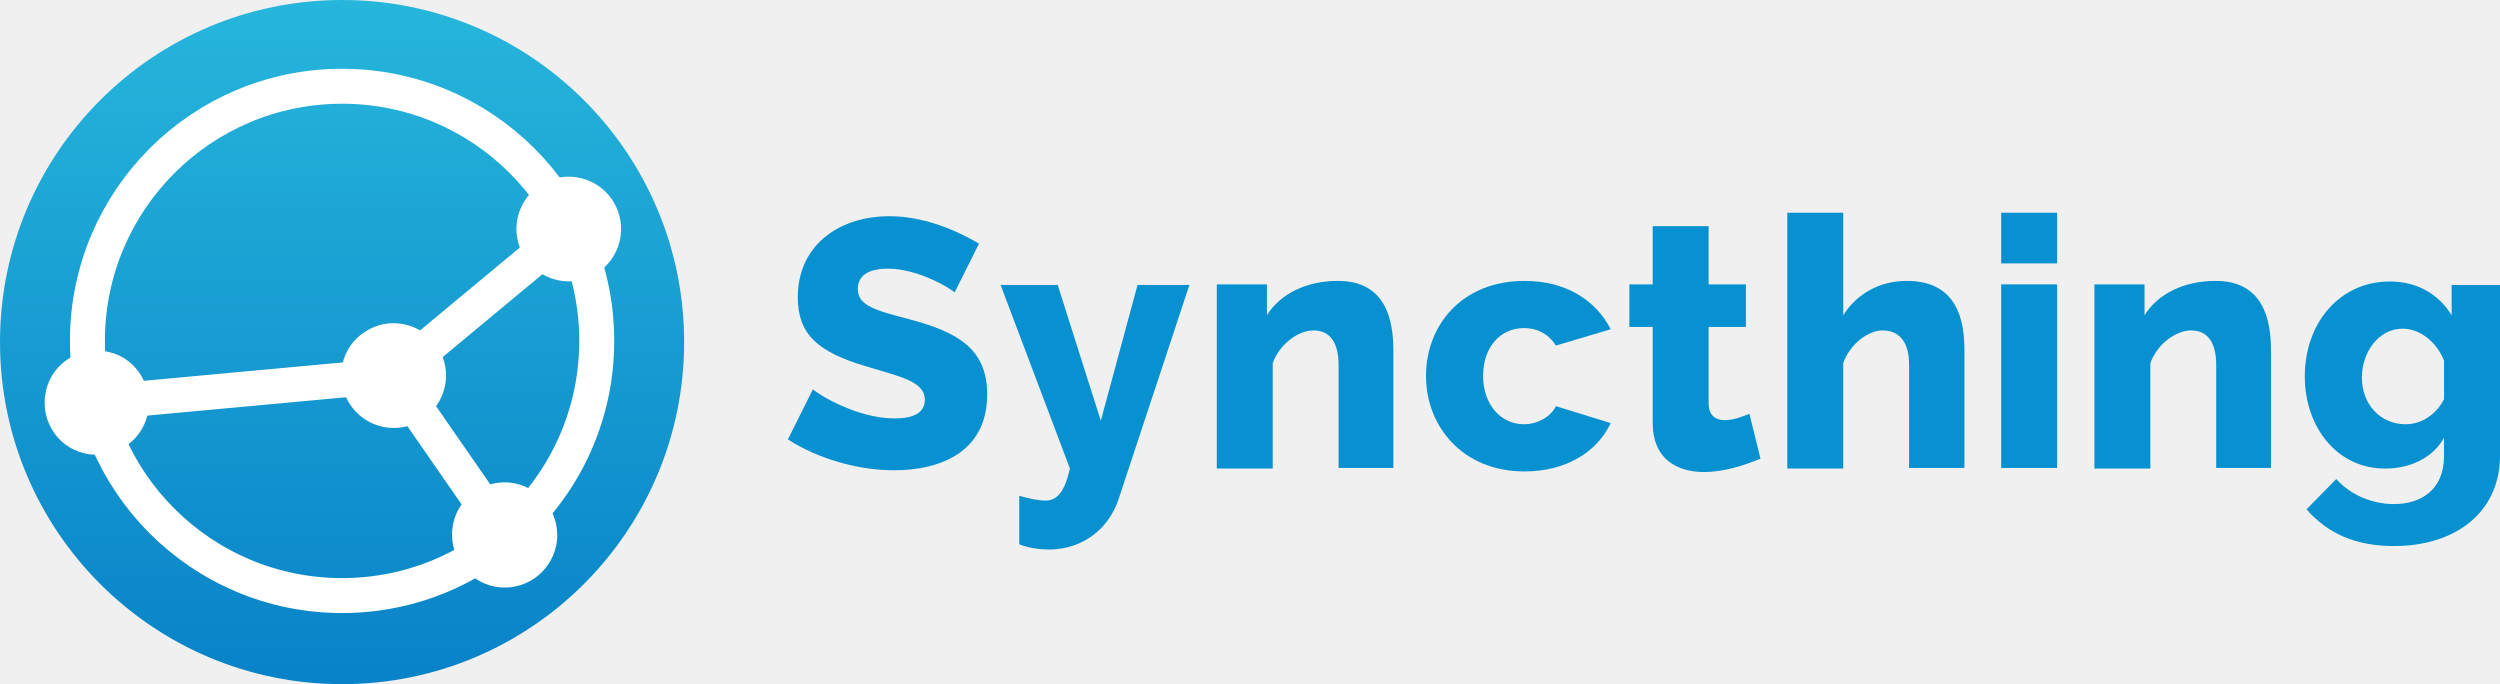
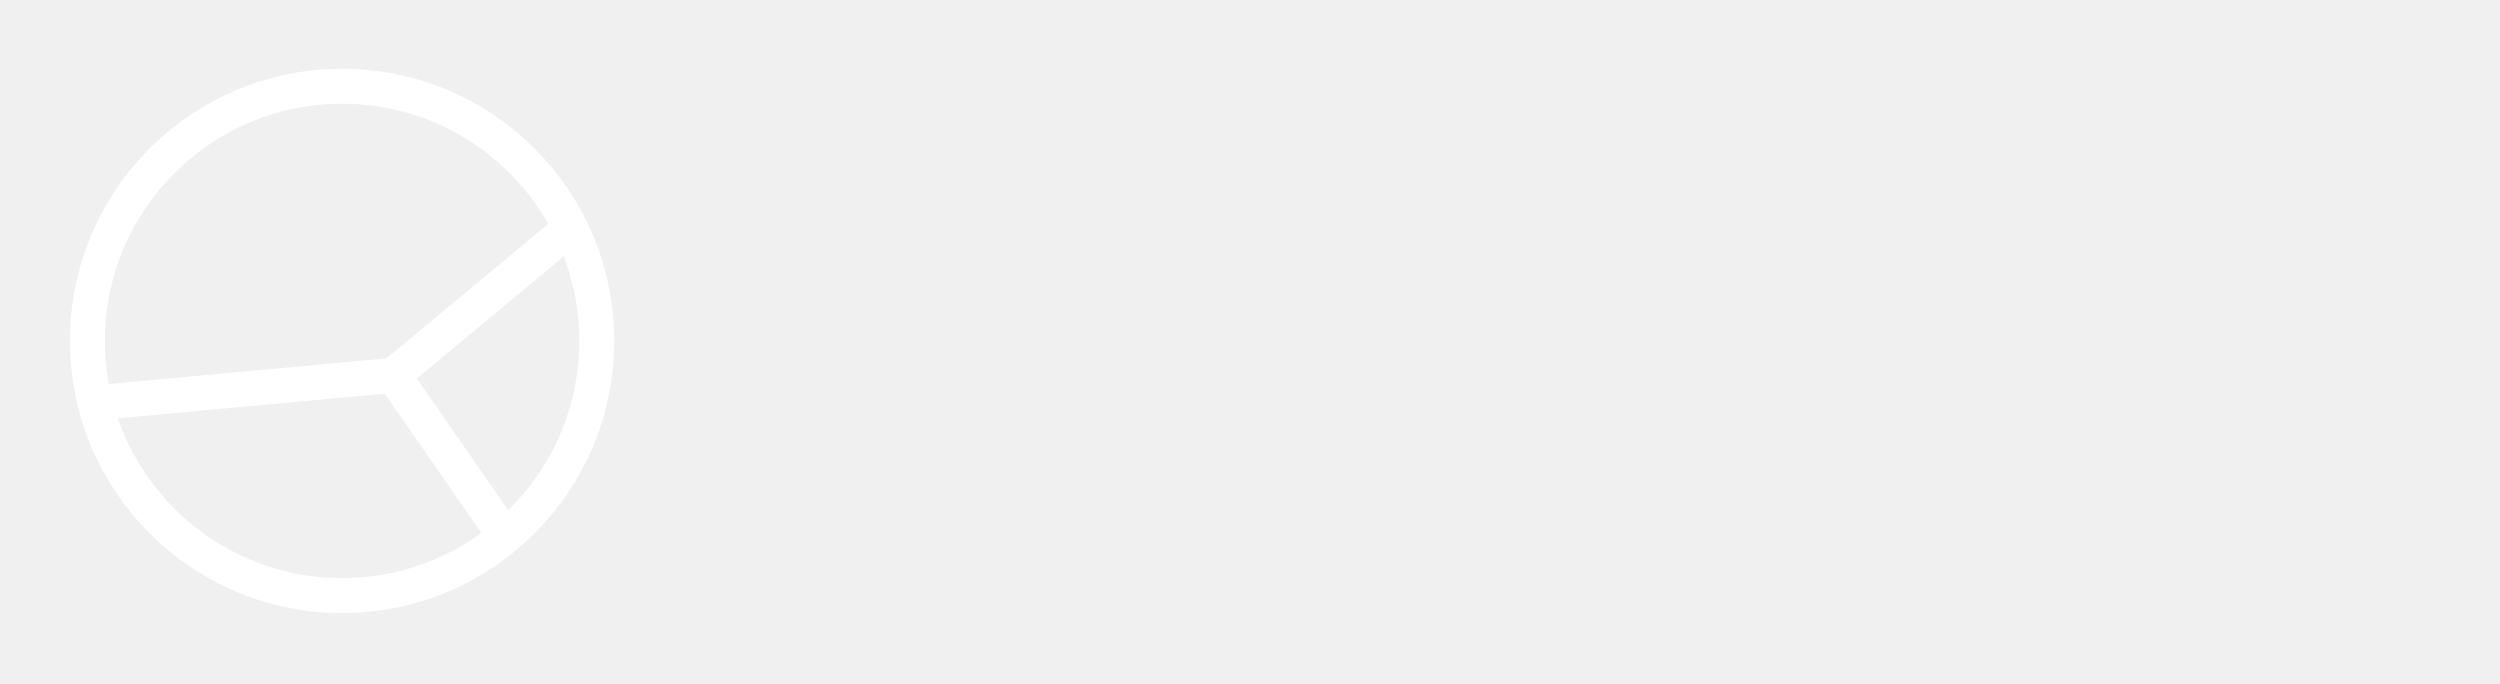
<svg xmlns="http://www.w3.org/2000/svg" version="1.1" id="Layer_1" x="0px" y="0px" viewBox="0 0 429 117.3" enable-background="new 0 0 429 117.3" xml:space="preserve">
-   <g>
+   <defs id="defs16" />
+   <g id="g8" style="fill:#000000;fill-opacity:0">
    <linearGradient id="SVGID_1_" gradientUnits="userSpaceOnUse" x1="58.666" y1="117.332" x2="58.666" y2="-9.094947e-13">
-       <stop offset="0" style="stop-color:#0882C8" />
-       <stop offset="1" style="stop-color:#26B6DB" />
+       <stop offset="0" style="stop-color:#0882C8" id="stop1" />
+       <stop offset="1" style="stop-color:#26B6DB" id="stop2" />
    </linearGradient>
-     <circle fill="url(#SVGID_1_)" cx="58.7" cy="58.7" r="58.7" />
-     <g>
-       <circle fill="none" stroke="#FFFFFF" stroke-width="6" stroke-miterlimit="10" cx="58.7" cy="58.5" r="43.7" />
-       <g>
-         <path fill="#FFFFFF" d="M94.7,47.8c4.7,1.6,9.8-0.9,11.4-5.6c1.6-4.7-0.9-9.8-5.6-11.4c-4.7-1.6-9.8,0.9-11.4,5.6     C87.5,41.1,90,46.2,94.7,47.8z" />
-         <line fill="none" stroke="#FFFFFF" stroke-width="6" stroke-miterlimit="10" x1="97.6" y1="39.4" x2="67.5" y2="64.4" />
+     <circle fill="url(#SVGID_1_)" cx="58.7" cy="58.7" r="58.7" id="circle2" style="fill:#000000;fill-opacity:0" />
+     <g id="g7" style="fill:#000000;fill-opacity:0">
+       <circle fill="none" stroke="#FFFFFF" stroke-width="6" stroke-miterlimit="10" cx="58.7" cy="58.5" r="43.7" id="circle3" style="fill:#000000;fill-opacity:0" />
+       <g id="g3" style="fill:#000000;fill-opacity:0">
+         <path fill="#FFFFFF" d="M94.7,47.8c4.7,1.6,9.8-0.9,11.4-5.6c1.6-4.7-0.9-9.8-5.6-11.4c-4.7-1.6-9.8,0.9-11.4,5.6     C87.5,41.1,90,46.2,94.7,47.8z" id="path3" style="fill:#000000;fill-opacity:0" />
+         <line fill="none" stroke="#FFFFFF" stroke-width="6" stroke-miterlimit="10" x1="97.6" y1="39.4" x2="67.5" y2="64.4" id="line3" style="fill:#000000;fill-opacity:0" />
      </g>
-       <g>
-         <path fill="#FFFFFF" d="M77.6,91c-0.4,4.9,3.2,9.3,8.2,9.8c5,0.4,9.3-3.2,9.8-8.2c0.4-4.9-3.2-9.3-8.2-9.8     C82.4,82.4,78,86,77.6,91z" />
-         <line fill="none" stroke="#FFFFFF" stroke-width="6" stroke-miterlimit="10" x1="86.5" y1="91.8" x2="67.5" y2="64.4" />
+       <g id="g4" style="fill:#000000;fill-opacity:0">
+         <path fill="#FFFFFF" d="M77.6,91c-0.4,4.9,3.2,9.3,8.2,9.8c5,0.4,9.3-3.2,9.8-8.2c0.4-4.9-3.2-9.3-8.2-9.8     C82.4,82.4,78,86,77.6,91z" id="path4" style="fill:#000000;fill-opacity:0" />
+         <line fill="none" stroke="#FFFFFF" stroke-width="6" stroke-miterlimit="10" x1="86.5" y1="91.8" x2="67.5" y2="64.4" id="line4" style="fill:#000000;fill-opacity:0" />
      </g>
-       <path fill="#FFFFFF" d="M60,69.3c2.7,4.2,8.3,5.4,12.4,2.7c4.2-2.7,5.4-8.3,2.7-12.4c-2.7-4.2-8.3-5.4-12.4-2.7    C58.5,59.5,57.3,65.1,60,69.3z" />
-       <g>
-         <path fill="#FFFFFF" d="M21.2,61.4c-4.3-2.5-9.8-1.1-12.3,3.1c-2.5,4.3-1.1,9.8,3.1,12.3c4.3,2.5,9.8,1.1,12.3-3.1     C26.8,69.5,25.4,64,21.2,61.4z" />
-         <line fill="none" stroke="#FFFFFF" stroke-width="6" stroke-miterlimit="10" x1="16.6" y1="69.1" x2="67.5" y2="64.4" />
+       <path fill="#FFFFFF" d="M60,69.3c2.7,4.2,8.3,5.4,12.4,2.7c4.2-2.7,5.4-8.3,2.7-12.4c-2.7-4.2-8.3-5.4-12.4-2.7    C58.5,59.5,57.3,65.1,60,69.3z" id="path5" style="fill:#000000;fill-opacity:0" />
+       <g id="g6" style="fill:#000000;fill-opacity:0">
+         <path fill="#FFFFFF" d="M21.2,61.4c-4.3-2.5-9.8-1.1-12.3,3.1c-2.5,4.3-1.1,9.8,3.1,12.3c4.3,2.5,9.8,1.1,12.3-3.1     C26.8,69.5,25.4,64,21.2,61.4z" id="path6" style="fill:#000000;fill-opacity:0" />
+         <line fill="none" stroke="#FFFFFF" stroke-width="6" stroke-miterlimit="10" x1="16.6" y1="69.1" x2="67.5" y2="64.4" id="line6" style="fill:#000000;fill-opacity:0" />
      </g>
    </g>
  </g>
-   <g>
-     <path fill="#0891D1" d="M163.8,50.2c-0.6-0.7-6.3-4.1-11.4-4.1c-3.4,0-5.2,1.2-5.2,3.5c0,2.9,3.2,3.7,8.9,5.2   c8.2,2.2,13.3,5,13.3,12.9c0,9.7-7.8,13-16,13c-6.2,0-13.1-2-18.2-5.3l4.3-8.6c0.8,0.8,7.5,5,14,5c3.5,0,5.2-1.1,5.2-3.2   c0-3.2-4.4-4-10.3-5.8c-7.9-2.4-11.5-5.3-11.5-11.8c0-9,7.2-13.9,15.7-13.9c6.1,0,11.6,2.5,15.4,4.7L163.8,50.2z" />
-     <path fill="#0891D1" d="M175,85.1c1.7,0.5,3.3,0.8,4.4,0.8c2,0,3.3-1.5,4.2-5.5l-11.9-31.5h9.8l7.4,23.3l6.3-23.3h8.9l-12.1,36.6   c-1.7,5.3-6.2,8.7-11.8,8.8c-1.7,0-3.5-0.2-5.3-0.9V85.1z" />
-     <path fill="#0891D1" d="M239.3,80.3h-9.6V62.6c0-4.1-1.7-5.9-4.3-5.9c-2.6,0-5.8,2.3-7,5.6v18.1h-9.6V48.8h8.6v5.3   c2.3-3.7,6.8-5.9,12.2-5.9c8.2,0,9.5,6.7,9.5,11.9V80.3z" />
-     <path fill="#0891D1" d="M261.6,48.2c7.2,0,12.3,3.4,14.8,8.3l-9.4,2.8c-1.2-1.9-3.1-3-5.5-3c-4,0-7,3.2-7,8.2c0,5,3.1,8.3,7,8.3   c2.4,0,4.6-1.3,5.5-3.1l9.4,2.9c-2.3,4.9-7.6,8.3-14.8,8.3c-10.6,0-16.9-7.7-16.9-16.4S250.9,48.2,261.6,48.2z" />
-     <path fill="#0891D1" d="M302.1,78.7c-2.6,1.1-6.2,2.3-9.7,2.3c-4.7,0-8.8-2.3-8.8-8.4V56.1h-4v-7.3h4v-10h9.6v10h6.4v7.3h-6.4v13.1   c0,2.1,1.2,2.9,2.8,2.9c1.4,0,3-0.6,4.2-1.1L302.1,78.7z" />
-     <path fill="#0891D1" d="M337.2,80.3h-9.6V62.6c0-4.1-1.8-5.9-4.6-5.9c-2.3,0-5.5,2.2-6.7,5.6v18.1h-9.6V36.5h9.6v17.6   c2.3-3.7,6.3-5.9,10.9-5.9c8.5,0,9.9,6.5,9.9,11.9V80.3z" />
-     <path fill="#0891D1" d="M343.4,45.2v-8.7h9.6v8.7H343.4z M343.4,80.3V48.8h9.6v31.5H343.4z" />
-     <path fill="#0891D1" d="M389.9,80.3h-9.6V62.6c0-4.1-1.7-5.9-4.3-5.9c-2.6,0-5.8,2.3-7,5.6v18.1h-9.6V48.8h8.6v5.3   c2.3-3.7,6.8-5.9,12.2-5.9c8.2,0,9.5,6.7,9.5,11.9V80.3z" />
-     <path fill="#0891D1" d="M395.5,64.6c0-9.2,6-16.3,14.6-16.3c4.7,0,8.4,2.2,10.6,5.8v-5.2h8.3v29.3c0,9.6-7.5,15.5-18.2,15.5   c-6.8,0-11.5-2.3-15-6.3l5.1-5.2c2.3,2.6,6,4.3,9.9,4.3c4.6,0,8.6-2.4,8.6-8.3v-3.1c-1.9,3.5-5.9,5.3-10,5.3   C401.1,80.5,395.5,73.3,395.5,64.6z M419.4,68.5v-6.6c-1.3-3.3-4.2-5.5-7.1-5.5c-4.1,0-7,4-7,8.4c0,4.6,3.2,8,7.5,8   C415.7,72.8,418.1,71,419.4,68.5z" />
+   <g id="g16" style="fill:#000000;fill-opacity:0;opacity:0">
+     <path fill="#0891D1" d="M163.8,50.2c-0.6-0.7-6.3-4.1-11.4-4.1c-3.4,0-5.2,1.2-5.2,3.5c0,2.9,3.2,3.7,8.9,5.2   c8.2,2.2,13.3,5,13.3,12.9c0,9.7-7.8,13-16,13c-6.2,0-13.1-2-18.2-5.3l4.3-8.6c0.8,0.8,7.5,5,14,5c3.5,0,5.2-1.1,5.2-3.2   c0-3.2-4.4-4-10.3-5.8c-7.9-2.4-11.5-5.3-11.5-11.8c0-9,7.2-13.9,15.7-13.9c6.1,0,11.6,2.5,15.4,4.7L163.8,50.2z" id="path8" style="fill:#000000;fill-opacity:0" />
+     <path fill="#0891D1" d="M175,85.1c1.7,0.5,3.3,0.8,4.4,0.8c2,0,3.3-1.5,4.2-5.5l-11.9-31.5h9.8l7.4,23.3l6.3-23.3h8.9l-12.1,36.6   c-1.7,5.3-6.2,8.7-11.8,8.8c-1.7,0-3.5-0.2-5.3-0.9V85.1z" id="path9" style="fill:#000000;fill-opacity:0" />
+     <path fill="#0891D1" d="M239.3,80.3h-9.6V62.6c0-4.1-1.7-5.9-4.3-5.9c-2.6,0-5.8,2.3-7,5.6v18.1h-9.6V48.8h8.6v5.3   c2.3-3.7,6.8-5.9,12.2-5.9c8.2,0,9.5,6.7,9.5,11.9V80.3z" id="path10" style="fill:#000000;fill-opacity:0" />
+     <path fill="#0891D1" d="M261.6,48.2c7.2,0,12.3,3.4,14.8,8.3l-9.4,2.8c-1.2-1.9-3.1-3-5.5-3c-4,0-7,3.2-7,8.2c0,5,3.1,8.3,7,8.3   c2.4,0,4.6-1.3,5.5-3.1l9.4,2.9c-2.3,4.9-7.6,8.3-14.8,8.3c-10.6,0-16.9-7.7-16.9-16.4S250.9,48.2,261.6,48.2z" id="path11" style="fill:#000000;fill-opacity:0" />
+     <path fill="#0891D1" d="M302.1,78.7c-2.6,1.1-6.2,2.3-9.7,2.3c-4.7,0-8.8-2.3-8.8-8.4V56.1h-4v-7.3h4v-10h9.6v10h6.4v7.3h-6.4v13.1   c0,2.1,1.2,2.9,2.8,2.9c1.4,0,3-0.6,4.2-1.1L302.1,78.7z" id="path12" style="fill:#000000;fill-opacity:0" />
+     <path fill="#0891D1" d="M337.2,80.3h-9.6V62.6c0-4.1-1.8-5.9-4.6-5.9c-2.3,0-5.5,2.2-6.7,5.6v18.1h-9.6V36.5h9.6v17.6   c2.3-3.7,6.3-5.9,10.9-5.9c8.5,0,9.9,6.5,9.9,11.9V80.3z" id="path13" style="fill:#000000;fill-opacity:0" />
+     <path fill="#0891D1" d="M343.4,45.2v-8.7h9.6v8.7H343.4z M343.4,80.3V48.8h9.6v31.5H343.4z" id="path14" style="fill:#000000;fill-opacity:0" />
+     <path fill="#0891D1" d="M389.9,80.3h-9.6V62.6c0-4.1-1.7-5.9-4.3-5.9c-2.6,0-5.8,2.3-7,5.6v18.1h-9.6V48.8h8.6v5.3   c2.3-3.7,6.8-5.9,12.2-5.9c8.2,0,9.5,6.7,9.5,11.9V80.3z" id="path15" style="fill:#000000;fill-opacity:0" />
+     <path fill="#0891D1" d="M395.5,64.6c0-9.2,6-16.3,14.6-16.3c4.7,0,8.4,2.2,10.6,5.8v-5.2h8.3v29.3c0,9.6-7.5,15.5-18.2,15.5   c-6.8,0-11.5-2.3-15-6.3l5.1-5.2c2.3,2.6,6,4.3,9.9,4.3c4.6,0,8.6-2.4,8.6-8.3v-3.1c-1.9,3.5-5.9,5.3-10,5.3   C401.1,80.5,395.5,73.3,395.5,64.6z M419.4,68.5v-6.6c-1.3-3.3-4.2-5.5-7.1-5.5c-4.1,0-7,4-7,8.4c0,4.6,3.2,8,7.5,8   C415.7,72.8,418.1,71,419.4,68.5z" id="path16" style="fill:#000000;fill-opacity:0" />
  </g>
</svg>
